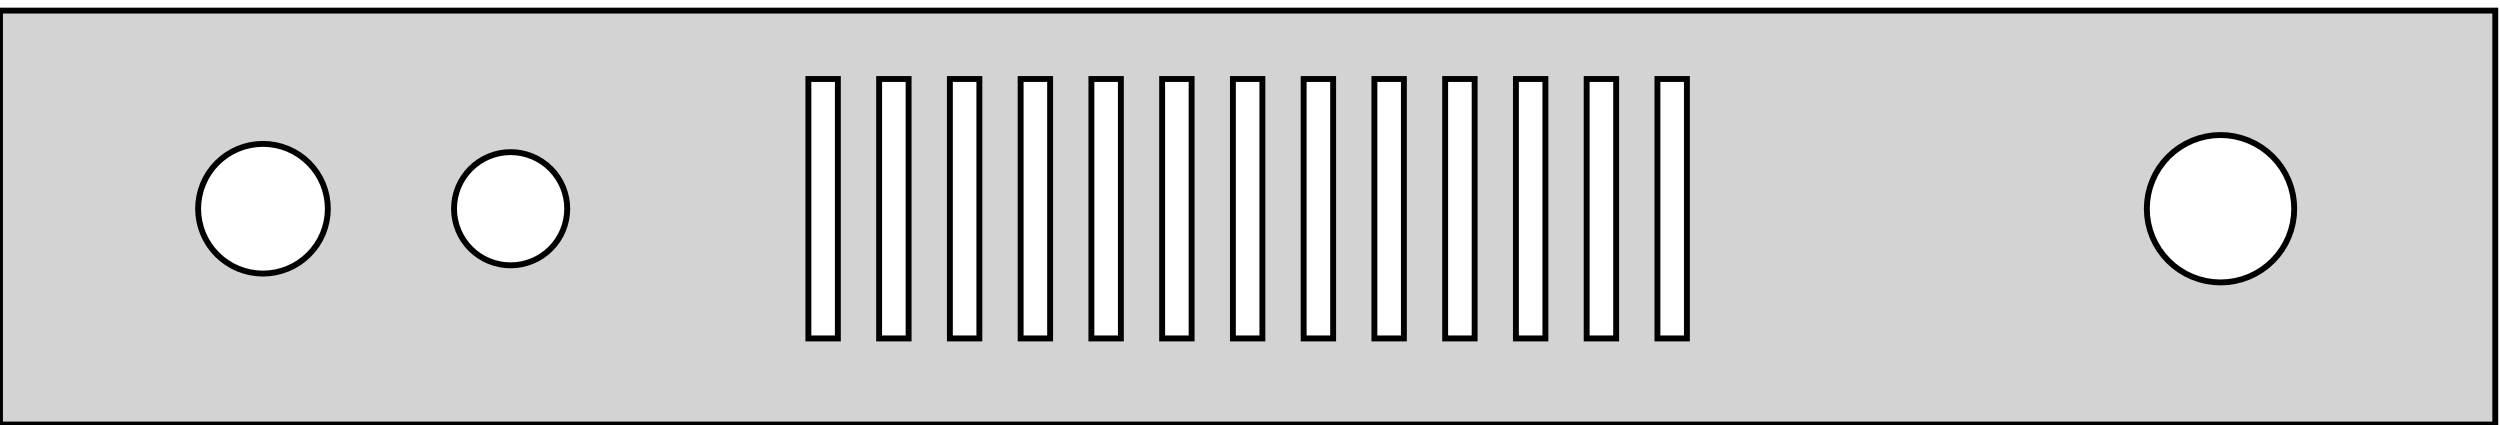
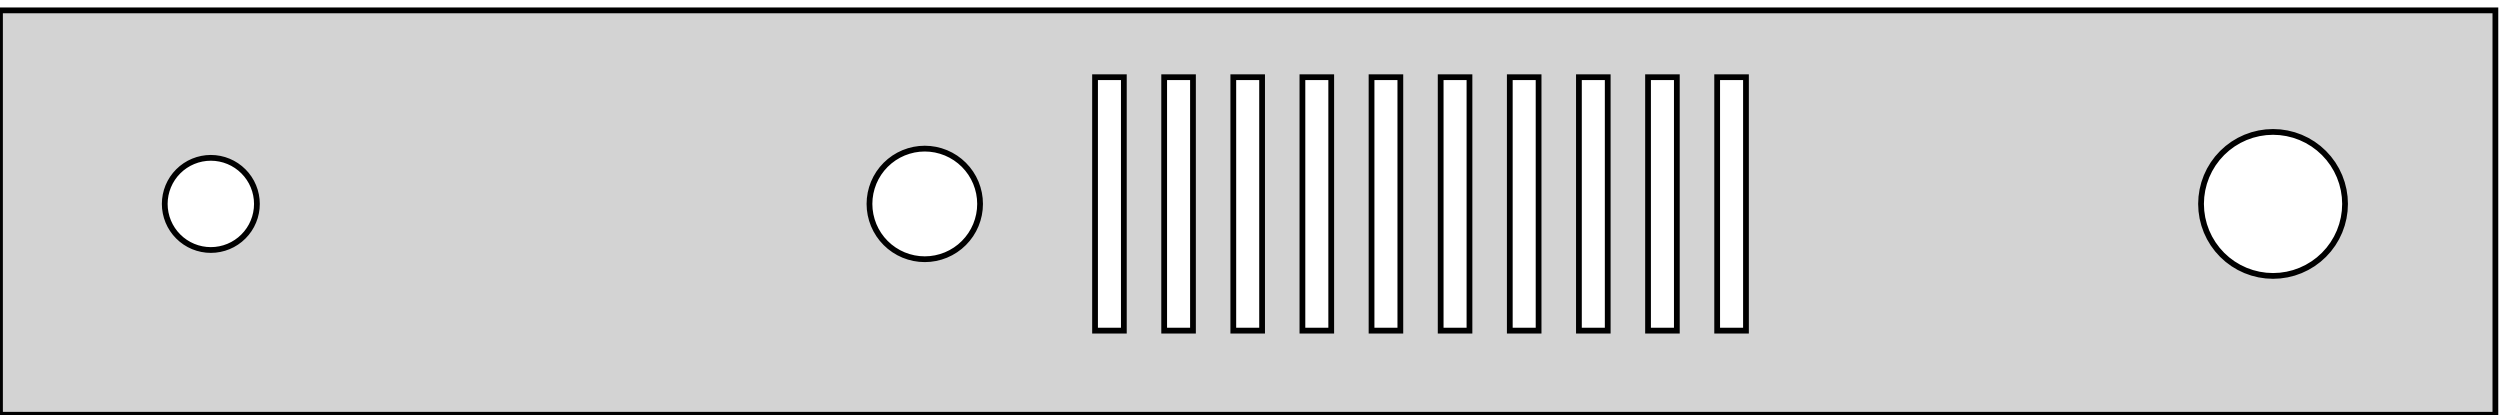
- <svg xmlns="http://www.w3.org/2000/svg" width="212mm" height="36mm" viewBox="0 -36 212 36" version="1.1">
-   <path d=" M 211.6,-35.1 L 0,-35.1 L 0,-0 L 211.6,-0 z M 68.55,-7.3 L 68.55,-29.3 L 71.05,-29.3 L 71.05,-7.3 z M 140.55,-7.3 L 140.55,-29.3 L 143.05,-29.3 L 143.05,-7.3 z M 134.55,-7.3 L 134.55,-29.3 L 137.05,-29.3 L 137.05,-7.3 z M 128.55,-7.3 L 128.55,-29.3 L 131.05,-29.3 L 131.05,-7.3 z M 122.55,-7.3 L 122.55,-29.3 L 125.05,-29.3 L 125.05,-7.3 z M 116.55,-7.3 L 116.55,-29.3 L 119.05,-29.3 L 119.05,-7.3 z M 110.55,-7.3 L 110.55,-29.3 L 113.05,-29.3 L 113.05,-7.3 z M 104.55,-7.3 L 104.55,-29.3 L 107.05,-29.3 L 107.05,-7.3 z M 98.55,-7.3 L 98.55,-29.3 L 101.05,-29.3 L 101.05,-7.3 z M 92.55,-7.3 L 92.55,-29.3 L 95.05,-29.3 L 95.05,-7.3 z M 86.55,-7.3 L 86.55,-29.3 L 89.05,-29.3 L 89.05,-7.3 z M 80.55,-7.3 L 80.55,-29.3 L 83.05,-29.3 L 83.05,-7.3 z M 74.55,-7.3 L 74.55,-29.3 L 77.05,-29.3 L 77.05,-7.3 z M 187.687,-12.08 L 187.081,-12.17 L 186.486,-12.319 L 185.908,-12.526 L 185.354,-12.788 L 184.828,-13.103  L 184.335,-13.469 L 183.881,-13.881 L 183.469,-14.335 L 183.103,-14.828 L 182.788,-15.354 L 182.526,-15.908  L 182.319,-16.486 L 182.17,-17.081 L 182.08,-17.687 L 182.05,-18.3 L 182.08,-18.913 L 182.17,-19.519  L 182.319,-20.114 L 182.526,-20.692 L 182.788,-21.246 L 183.103,-21.772 L 183.469,-22.265 L 183.881,-22.719  L 184.335,-23.131 L 184.828,-23.497 L 185.354,-23.812 L 185.908,-24.074 L 186.486,-24.281 L 187.081,-24.43  L 187.687,-24.52 L 188.3,-24.55 L 188.913,-24.52 L 189.519,-24.43 L 190.114,-24.281 L 190.692,-24.074  L 191.246,-23.812 L 191.772,-23.497 L 192.265,-23.131 L 192.719,-22.719 L 193.131,-22.265 L 193.497,-21.772  L 193.812,-21.246 L 194.074,-20.692 L 194.281,-20.114 L 194.43,-19.519 L 194.52,-18.913 L 194.55,-18.3  L 194.52,-17.687 L 194.43,-17.081 L 194.281,-16.486 L 194.074,-15.908 L 193.812,-15.354 L 193.497,-14.828  L 193.131,-14.335 L 192.719,-13.881 L 192.265,-13.469 L 191.772,-13.103 L 191.246,-12.788 L 190.692,-12.526  L 190.114,-12.319 L 189.519,-12.17 L 188.913,-12.08 L 188.3,-12.05 z M 21.761,-12.826 L 21.227,-12.906 L 20.703,-13.037 L 20.195,-13.219 L 19.707,-13.449 L 19.244,-13.727  L 18.811,-14.048 L 18.411,-14.411 L 18.048,-14.811 L 17.727,-15.244 L 17.449,-15.707 L 17.219,-16.195  L 17.037,-16.703 L 16.906,-17.227 L 16.826,-17.761 L 16.8,-18.3 L 16.826,-18.839 L 16.906,-19.373  L 17.037,-19.897 L 17.219,-20.405 L 17.449,-20.893 L 17.727,-21.356 L 18.048,-21.789 L 18.411,-22.189  L 18.811,-22.552 L 19.244,-22.873 L 19.707,-23.151 L 20.195,-23.381 L 20.703,-23.563 L 21.227,-23.694  L 21.761,-23.773 L 22.3,-23.8 L 22.839,-23.773 L 23.373,-23.694 L 23.897,-23.563 L 24.405,-23.381  L 24.893,-23.151 L 25.356,-22.873 L 25.789,-22.552 L 26.189,-22.189 L 26.552,-21.789 L 26.873,-21.356  L 27.151,-20.893 L 27.381,-20.405 L 27.563,-19.897 L 27.694,-19.373 L 27.773,-18.839 L 27.8,-18.3  L 27.773,-17.761 L 27.694,-17.227 L 27.563,-16.703 L 27.381,-16.195 L 27.151,-15.707 L 26.873,-15.244  L 26.552,-14.811 L 26.189,-14.411 L 25.789,-14.048 L 25.356,-13.727 L 24.893,-13.449 L 24.405,-13.219  L 23.897,-13.037 L 23.373,-12.906 L 22.839,-12.826 L 22.3,-12.8 z M 42.83,-13.523 L 42.364,-13.592 L 41.907,-13.707 L 41.463,-13.865 L 41.037,-14.067 L 40.633,-14.309  L 40.255,-14.589 L 39.906,-14.906 L 39.59,-15.255 L 39.309,-15.633 L 39.067,-16.037 L 38.865,-16.463  L 38.707,-16.907 L 38.592,-17.364 L 38.523,-17.829 L 38.5,-18.3 L 38.523,-18.77 L 38.592,-19.236  L 38.707,-19.693 L 38.865,-20.137 L 39.067,-20.563 L 39.309,-20.967 L 39.59,-21.345 L 39.906,-21.694  L 40.255,-22.01 L 40.633,-22.291 L 41.037,-22.533 L 41.463,-22.735 L 41.907,-22.893 L 42.364,-23.008  L 42.83,-23.077 L 43.3,-23.1 L 43.77,-23.077 L 44.236,-23.008 L 44.693,-22.893 L 45.137,-22.735  L 45.563,-22.533 L 45.967,-22.291 L 46.345,-22.01 L 46.694,-21.694 L 47.01,-21.345 L 47.291,-20.967  L 47.533,-20.563 L 47.735,-20.137 L 47.893,-19.693 L 48.008,-19.236 L 48.077,-18.77 L 48.1,-18.3  L 48.077,-17.829 L 48.008,-17.364 L 47.893,-16.907 L 47.735,-16.463 L 47.533,-16.037 L 47.291,-15.633  L 47.01,-15.255 L 46.694,-14.906 L 46.345,-14.589 L 45.967,-14.309 L 45.563,-14.067 L 45.137,-13.865  L 44.693,-13.707 L 44.236,-13.592 L 43.77,-13.523 L 43.3,-13.5 z " stroke="black" fill="lightgray" stroke-width="0.5" />
+ <svg xmlns="http://www.w3.org/2000/svg" width="217mm" height="36mm" viewBox="0 -36 217 36" version="1.1">
+   <path d=" M 216.6,-35.1 L 0,-35.1 L 0,-0 L 216.6,-0 z M 149.05,-7.3 L 149.05,-29.3 L 151.55,-29.3 L 151.55,-7.3 z M 143.05,-7.3 L 143.05,-29.3 L 145.55,-29.3 L 145.55,-7.3 z M 137.05,-7.3 L 137.05,-29.3 L 139.55,-29.3 L 139.55,-7.3 z M 131.05,-7.3 L 131.05,-29.3 L 133.55,-29.3 L 133.55,-7.3 z M 125.05,-7.3 L 125.05,-29.3 L 127.55,-29.3 L 127.55,-7.3 z M 119.05,-7.3 L 119.05,-29.3 L 121.55,-29.3 L 121.55,-7.3 z M 113.05,-7.3 L 113.05,-29.3 L 115.55,-29.3 L 115.55,-7.3 z M 107.05,-7.3 L 107.05,-29.3 L 109.55,-29.3 L 109.55,-7.3 z M 101.05,-7.3 L 101.05,-29.3 L 103.55,-29.3 L 103.55,-7.3 z M 95.05,-7.3 L 95.05,-29.3 L 97.55,-29.3 L 97.55,-7.3 z M 196.687,-12.08 L 196.081,-12.17 L 195.486,-12.319 L 194.908,-12.526 L 194.354,-12.788 L 193.828,-13.103  L 193.335,-13.469 L 192.881,-13.881 L 192.469,-14.335 L 192.103,-14.828 L 191.788,-15.354 L 191.526,-15.908  L 191.319,-16.486 L 191.17,-17.081 L 191.08,-17.687 L 191.05,-18.3 L 191.08,-18.913 L 191.17,-19.519  L 191.319,-20.114 L 191.526,-20.692 L 191.788,-21.246 L 192.103,-21.772 L 192.469,-22.265 L 192.881,-22.719  L 193.335,-23.131 L 193.828,-23.497 L 194.354,-23.812 L 194.908,-24.074 L 195.486,-24.281 L 196.081,-24.43  L 196.687,-24.52 L 197.3,-24.55 L 197.913,-24.52 L 198.519,-24.43 L 199.114,-24.281 L 199.692,-24.074  L 200.246,-23.812 L 200.772,-23.497 L 201.265,-23.131 L 201.719,-22.719 L 202.131,-22.265 L 202.497,-21.772  L 202.812,-21.246 L 203.074,-20.692 L 203.281,-20.114 L 203.43,-19.519 L 203.52,-18.913 L 203.55,-18.3  L 203.52,-17.687 L 203.43,-17.081 L 203.281,-16.486 L 203.074,-15.908 L 202.812,-15.354 L 202.497,-14.828  L 202.131,-14.335 L 201.719,-13.881 L 201.265,-13.469 L 200.772,-13.103 L 200.246,-12.788 L 199.692,-12.526  L 199.114,-12.319 L 198.519,-12.17 L 197.913,-12.08 L 197.3,-12.05 z M 79.799,-13.523 L 79.334,-13.592 L 78.877,-13.707 L 78.433,-13.865 L 78.007,-14.067 L 77.603,-14.309  L 77.225,-14.589 L 76.876,-14.906 L 76.559,-15.255 L 76.279,-15.633 L 76.037,-16.037 L 75.835,-16.463  L 75.677,-16.907 L 75.562,-17.364 L 75.493,-17.829 L 75.47,-18.3 L 75.493,-18.77 L 75.562,-19.236  L 75.677,-19.693 L 75.835,-20.137 L 76.037,-20.563 L 76.279,-20.967 L 76.559,-21.345 L 76.876,-21.694  L 77.225,-22.01 L 77.603,-22.291 L 78.007,-22.533 L 78.433,-22.735 L 78.877,-22.893 L 79.334,-23.008  L 79.799,-23.077 L 80.27,-23.1 L 80.74,-23.077 L 81.206,-23.008 L 81.663,-22.893 L 82.107,-22.735  L 82.533,-22.533 L 82.937,-22.291 L 83.315,-22.01 L 83.664,-21.694 L 83.98,-21.345 L 84.261,-20.967  L 84.503,-20.563 L 84.705,-20.137 L 84.863,-19.693 L 84.978,-19.236 L 85.047,-18.77 L 85.07,-18.3  L 85.047,-17.829 L 84.978,-17.364 L 84.863,-16.907 L 84.705,-16.463 L 84.503,-16.037 L 84.261,-15.633  L 83.98,-15.255 L 83.664,-14.906 L 83.315,-14.589 L 82.937,-14.309 L 82.533,-14.067 L 82.107,-13.865  L 81.663,-13.707 L 81.206,-13.592 L 80.74,-13.523 L 80.27,-13.5 z M 17.908,-14.319 L 17.52,-14.377 L 17.139,-14.472 L 16.769,-14.604 L 16.414,-14.772 L 16.078,-14.974  L 15.762,-15.208 L 15.472,-15.472 L 15.208,-15.762 L 14.974,-16.078 L 14.772,-16.414 L 14.604,-16.769  L 14.472,-17.139 L 14.377,-17.52 L 14.319,-17.908 L 14.3,-18.3 L 14.319,-18.692 L 14.377,-19.08  L 14.472,-19.461 L 14.604,-19.831 L 14.772,-20.186 L 14.974,-20.522 L 15.208,-20.838 L 15.472,-21.128  L 15.762,-21.392 L 16.078,-21.626 L 16.414,-21.828 L 16.769,-21.995 L 17.139,-22.128 L 17.52,-22.223  L 17.908,-22.281 L 18.3,-22.3 L 18.692,-22.281 L 19.08,-22.223 L 19.461,-22.128 L 19.831,-21.995  L 20.186,-21.828 L 20.522,-21.626 L 20.838,-21.392 L 21.128,-21.128 L 21.392,-20.838 L 21.626,-20.522  L 21.828,-20.186 L 21.995,-19.831 L 22.128,-19.461 L 22.223,-19.08 L 22.281,-18.692 L 22.3,-18.3  L 22.281,-17.908 L 22.223,-17.52 L 22.128,-17.139 L 21.995,-16.769 L 21.828,-16.414 L 21.626,-16.078  L 21.392,-15.762 L 21.128,-15.472 L 20.838,-15.208 L 20.522,-14.974 L 20.186,-14.772 L 19.831,-14.604  L 19.461,-14.472 L 19.08,-14.377 L 18.692,-14.319 L 18.3,-14.3 z " stroke="black" fill="lightgray" stroke-width="0.5" />
</svg>
